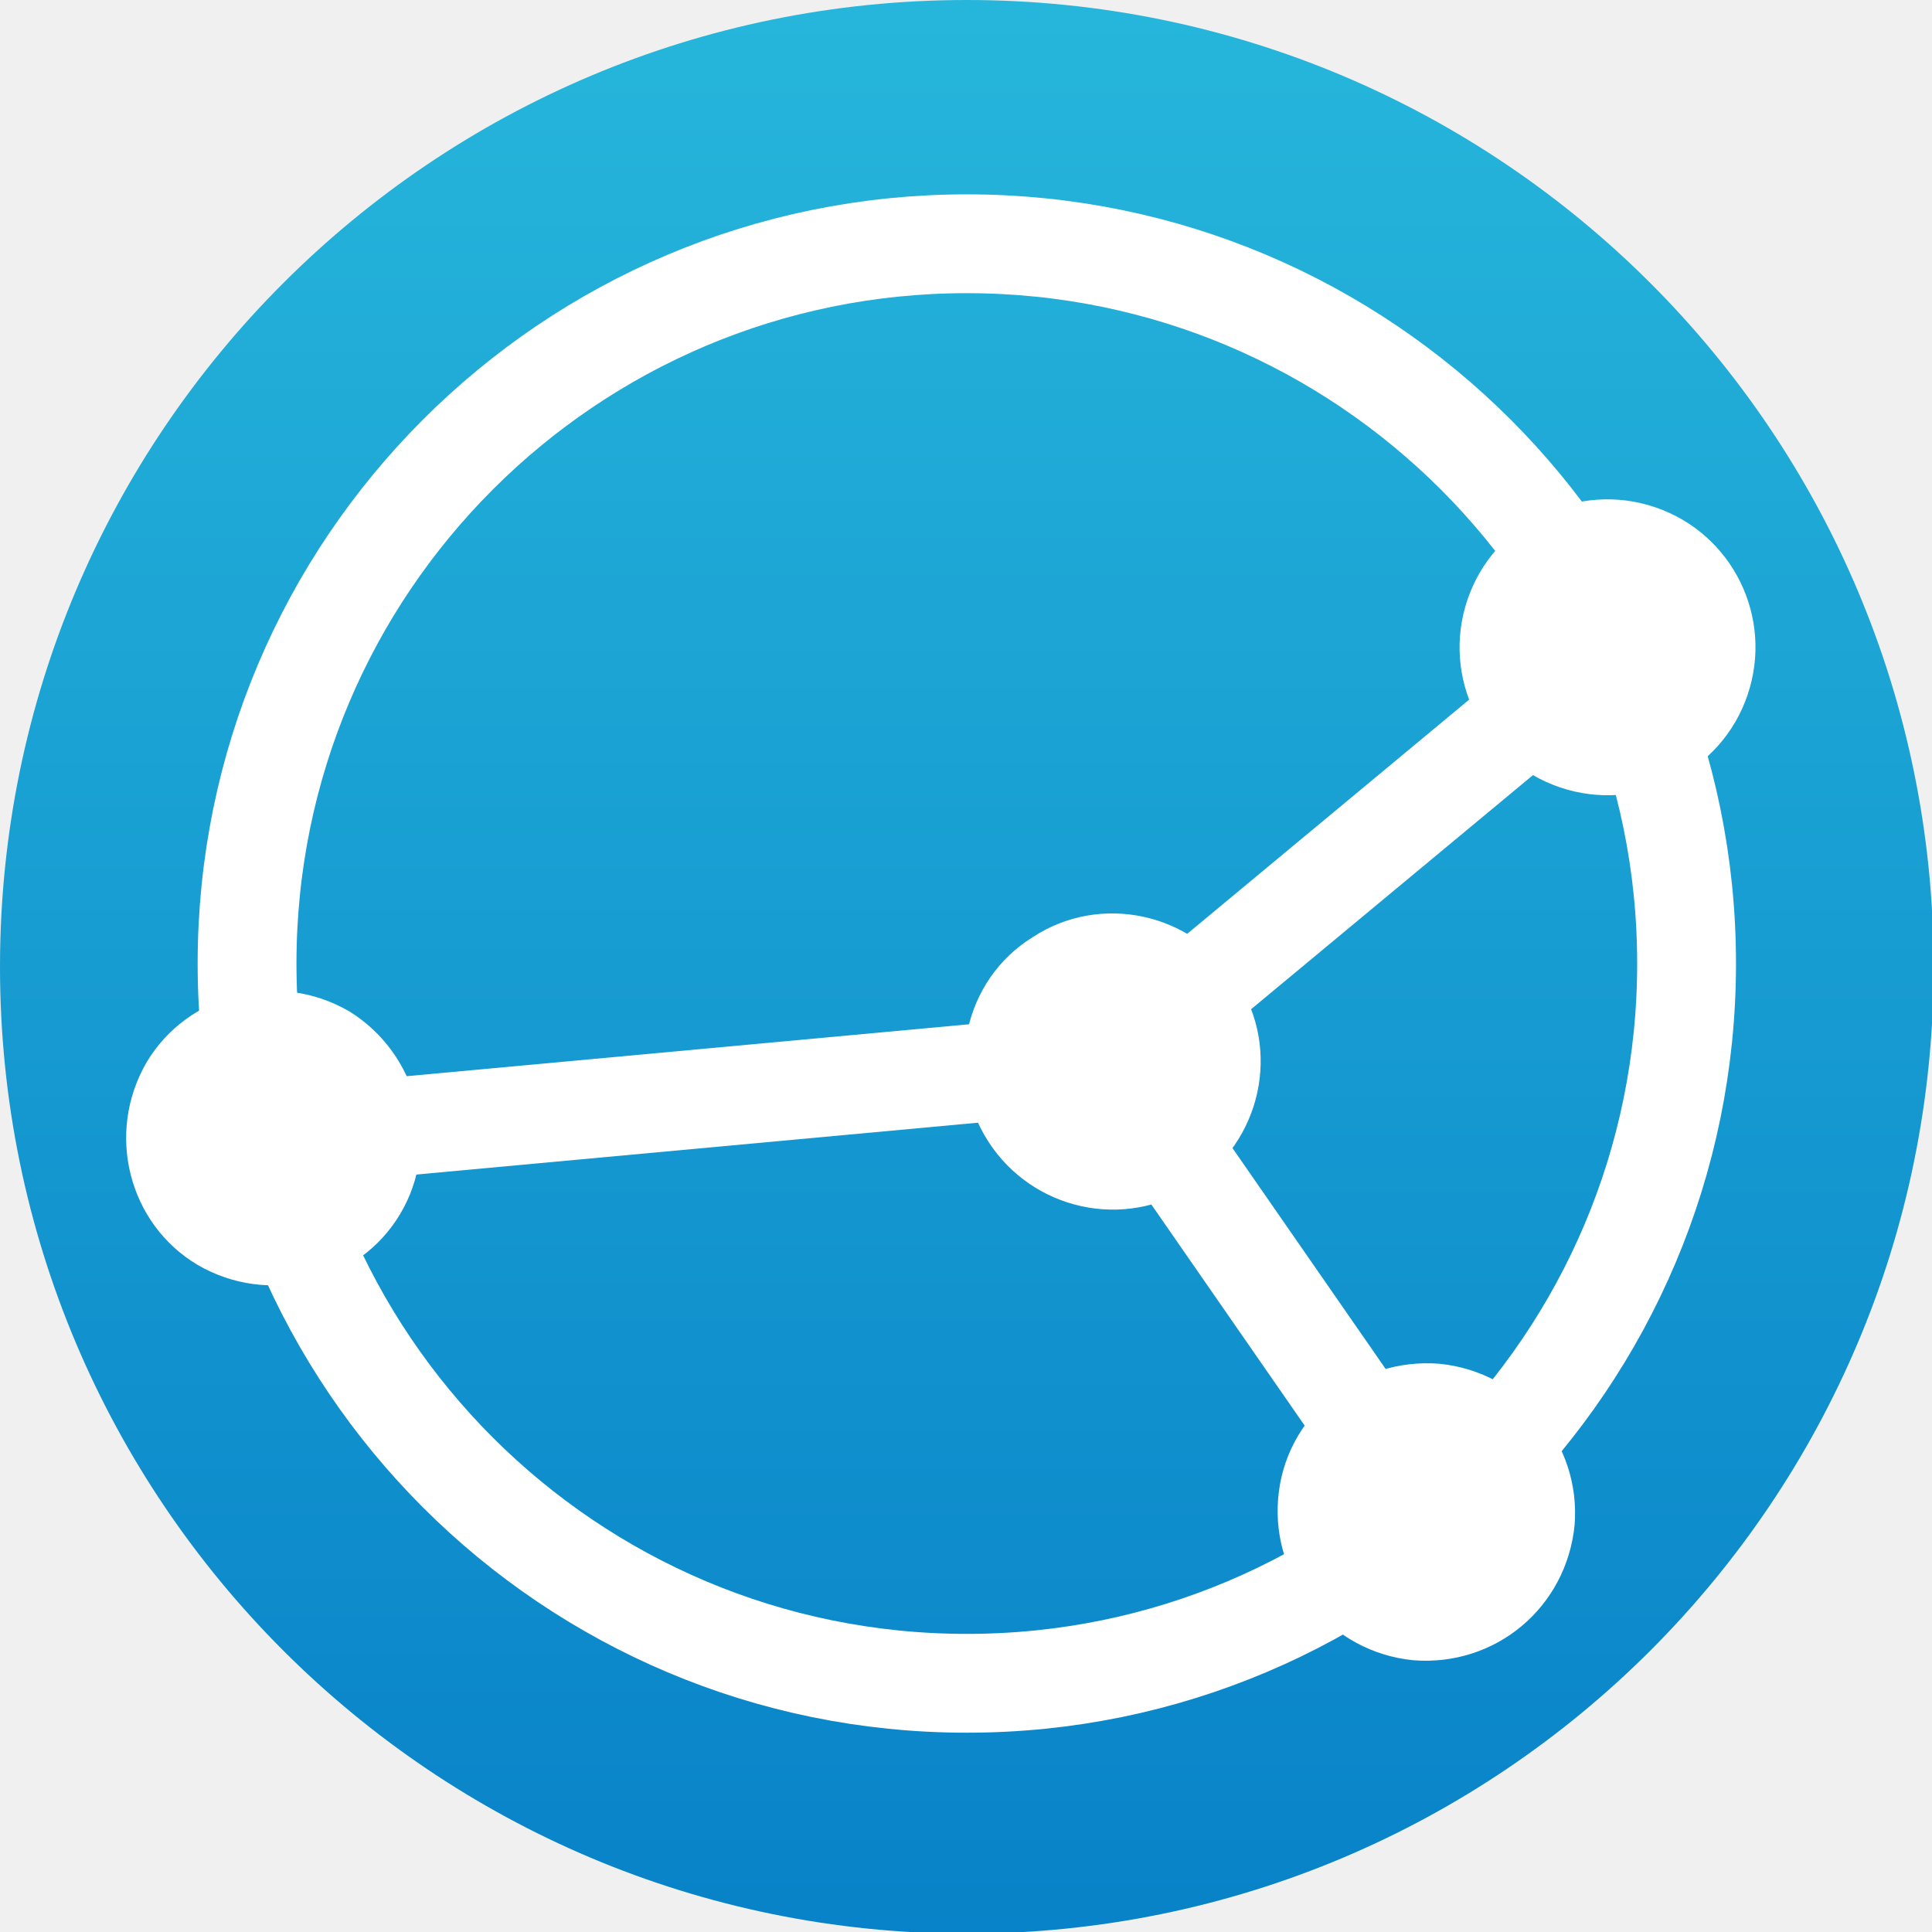
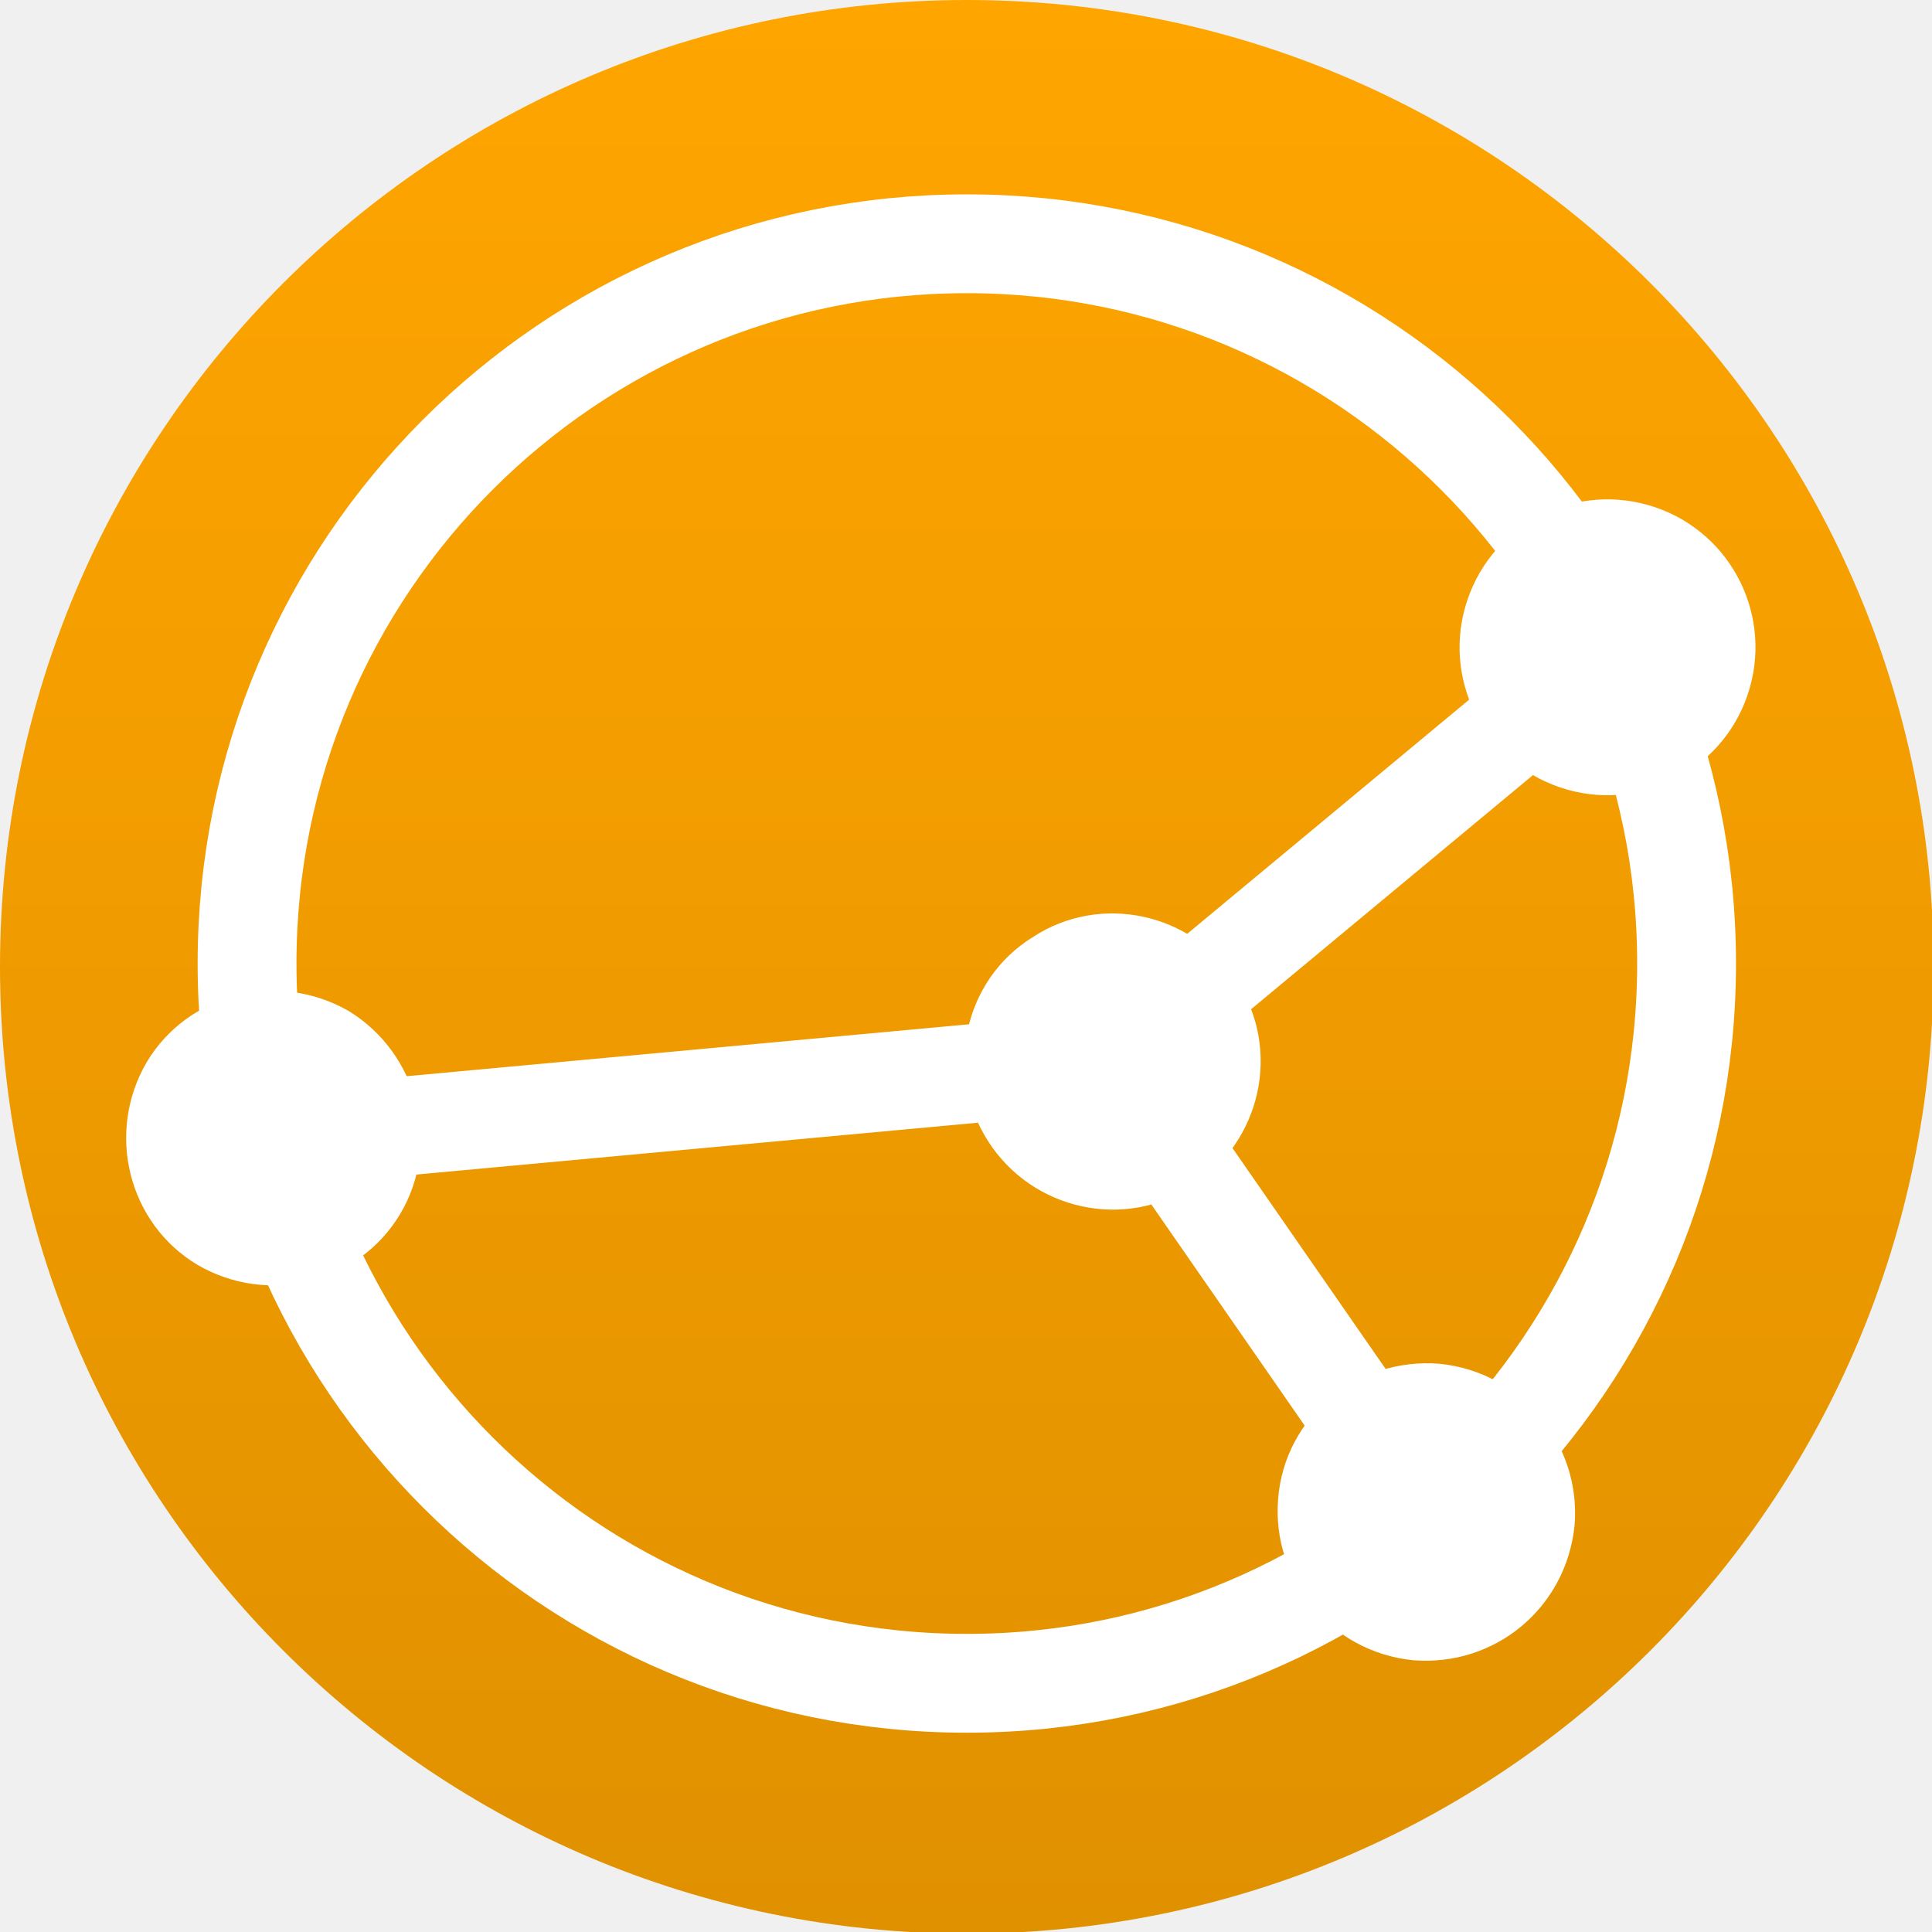
<svg xmlns="http://www.w3.org/2000/svg" version="1.1" id="Layer_1" x="0px" y="0px" viewBox="0 0 117.3 117.3" enable-background="new 0 0 117.3 117.3" xml:space="preserve">
-   <g>
+   <defs id="defs8" />
+   <g id="g8">
    <linearGradient id="SVGID_1_" gradientUnits="userSpaceOnUse" x1="58.666" y1="117.332" x2="58.666" y2="0">
-       <stop offset="0" style="stop-color:#0882C8" />
-       <stop offset="1" style="stop-color:#26B6DB" />
+       <stop offset="0" style="stop-color:#e09100;stop-opacity:1;" id="stop1" />
+       <stop offset="1" style="stop-color:#ffa500;stop-opacity:1;" id="stop2" />
    </linearGradient>
-     <circle fill="url(#SVGID_1_)" cx="58.7" cy="58.7" r="58.7" />
-     <g>
-       <circle fill="none" stroke="#FFFFFF" stroke-width="6" stroke-miterlimit="10" cx="58.7" cy="58.5" r="43.7" />
-       <g>
-         <path fill="#FFFFFF" d="M94.7,47.8c4.7,1.6,9.8-0.9,11.4-5.6c1.6-4.7-0.9-9.8-5.6-11.4c-4.7-1.6-9.8,0.9-11.4,5.6     C87.5,41.1,90,46.2,94.7,47.8z" />
-         <line fill="none" stroke="#FFFFFF" stroke-width="6" stroke-miterlimit="10" x1="97.6" y1="39.4" x2="67.5" y2="64.4" />
+     <circle fill="url(#SVGID_1_)" cx="58.7" cy="58.7" r="58.7" id="circle2" />
+     <g id="g7">
+       <circle fill="none" stroke="#FFFFFF" stroke-width="6" stroke-miterlimit="10" cx="58.7" cy="58.5" r="43.7" id="circle3" />
+       <g id="g3">
+         <path fill="#FFFFFF" d="M94.7,47.8c4.7,1.6,9.8-0.9,11.4-5.6c1.6-4.7-0.9-9.8-5.6-11.4c-4.7-1.6-9.8,0.9-11.4,5.6     C87.5,41.1,90,46.2,94.7,47.8z" id="path3" />
+         <line fill="none" stroke="#FFFFFF" stroke-width="6" stroke-miterlimit="10" x1="97.6" y1="39.4" x2="67.5" y2="64.4" id="line3" />
      </g>
-       <g>
-         <path fill="#FFFFFF" d="M77.6,91c-0.4,4.9,3.2,9.3,8.2,9.8c5,0.4,9.3-3.2,9.8-8.2c0.4-4.9-3.2-9.3-8.2-9.8     C82.4,82.4,78,86,77.6,91z" />
-         <line fill="none" stroke="#FFFFFF" stroke-width="6" stroke-miterlimit="10" x1="86.5" y1="91.8" x2="67.5" y2="64.4" />
+       <g id="g4">
+         <path fill="#FFFFFF" d="M77.6,91c-0.4,4.9,3.2,9.3,8.2,9.8c5,0.4,9.3-3.2,9.8-8.2c0.4-4.9-3.2-9.3-8.2-9.8     C82.4,82.4,78,86,77.6,91z" id="path4" />
+         <line fill="none" stroke="#FFFFFF" stroke-width="6" stroke-miterlimit="10" x1="86.5" y1="91.8" x2="67.5" y2="64.4" id="line4" />
      </g>
-       <path fill="#FFFFFF" d="M60,69.3c2.7,4.2,8.3,5.4,12.4,2.7c4.2-2.7,5.4-8.3,2.7-12.4c-2.7-4.2-8.3-5.4-12.4-2.7    C58.5,59.5,57.3,65.1,60,69.3z" />
-       <g>
-         <path fill="#FFFFFF" d="M21.2,61.4c-4.3-2.5-9.8-1.1-12.3,3.1c-2.5,4.3-1.1,9.8,3.1,12.3c4.3,2.5,9.8,1.1,12.3-3.1     C26.8,69.5,25.4,64,21.2,61.4z" />
-         <line fill="none" stroke="#FFFFFF" stroke-width="6" stroke-miterlimit="10" x1="16.6" y1="69.1" x2="67.5" y2="64.4" />
+       <path fill="#FFFFFF" d="M60,69.3c2.7,4.2,8.3,5.4,12.4,2.7c4.2-2.7,5.4-8.3,2.7-12.4c-2.7-4.2-8.3-5.4-12.4-2.7    C58.5,59.5,57.3,65.1,60,69.3z" id="path5" />
+       <g id="g6">
+         <path fill="#FFFFFF" d="M21.2,61.4c-4.3-2.5-9.8-1.1-12.3,3.1c-2.5,4.3-1.1,9.8,3.1,12.3c4.3,2.5,9.8,1.1,12.3-3.1     C26.8,69.5,25.4,64,21.2,61.4z" id="path6" />
+         <line fill="none" stroke="#FFFFFF" stroke-width="6" stroke-miterlimit="10" x1="16.6" y1="69.1" x2="67.5" y2="64.4" id="line6" />
      </g>
    </g>
  </g>
</svg>
